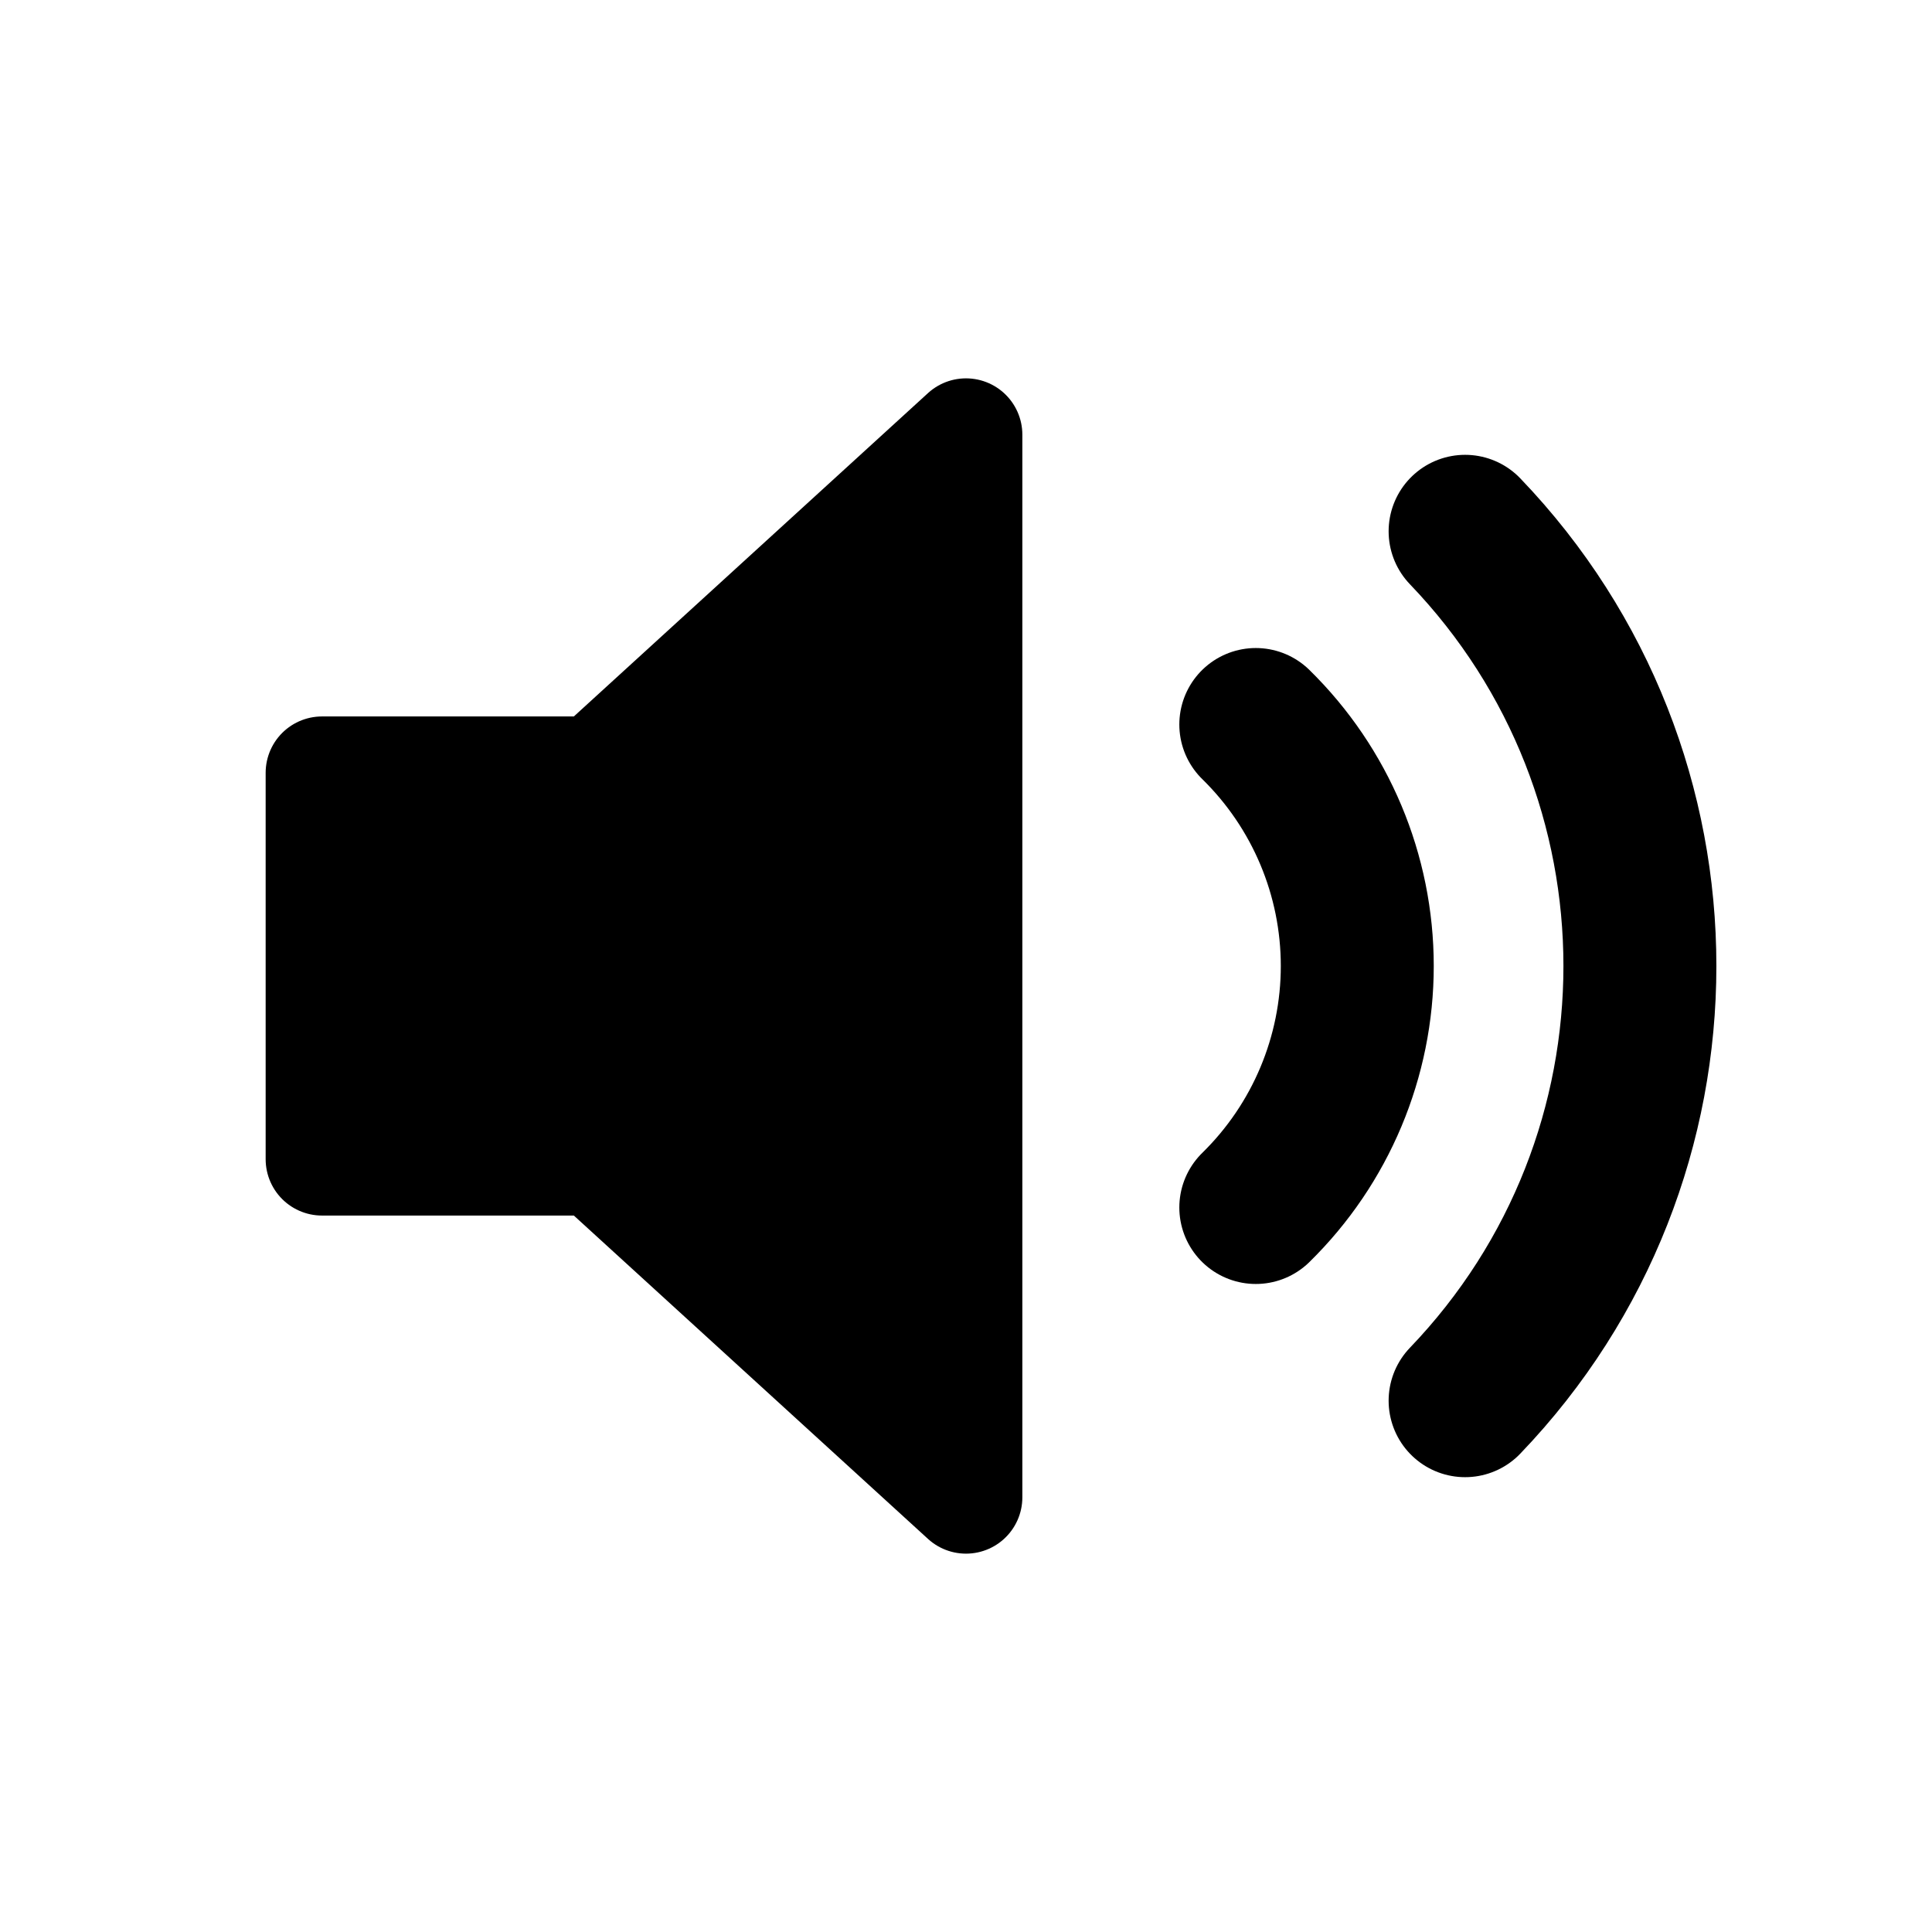
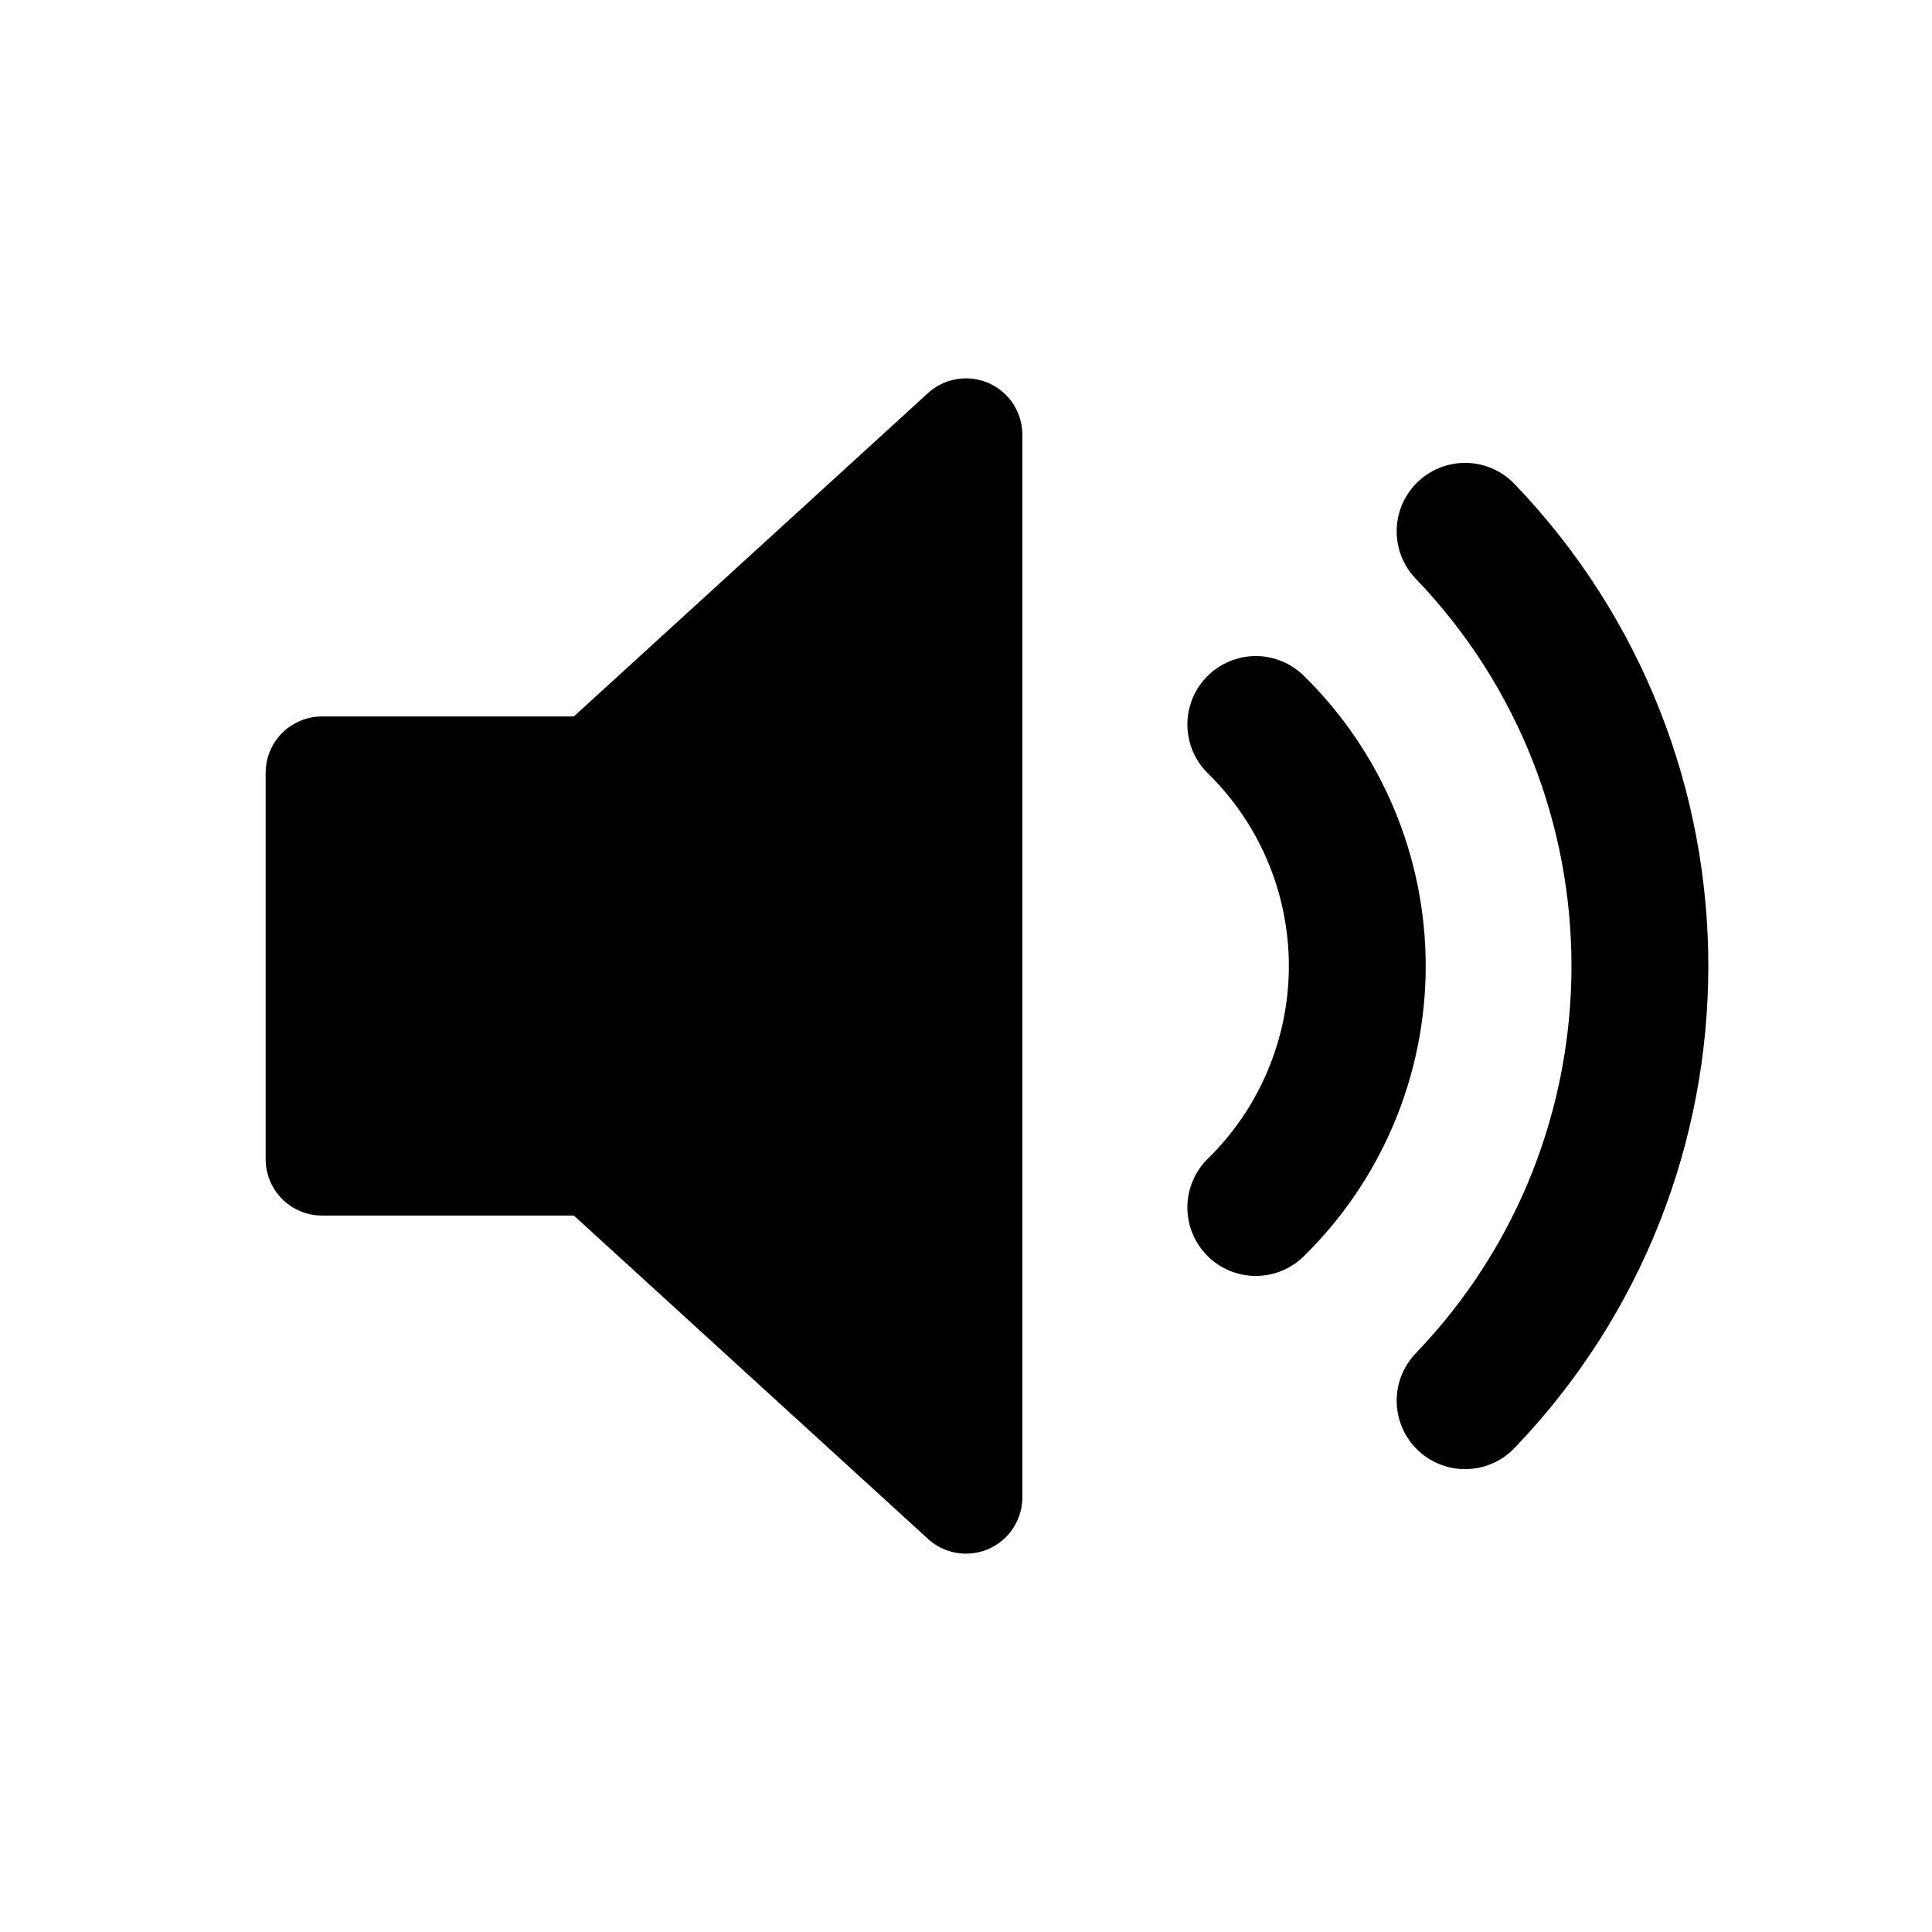
<svg xmlns="http://www.w3.org/2000/svg" viewBox="0 0 24 24">
  <path d="M4 9.6v4.8h3.4L12 18.6V5.4L7.4 9.6z" fill="currentColor" stroke="currentColor" stroke-width="1.4" stroke-linecap="round" stroke-linejoin="round" />
-   <path d="M15.6 9a4.2 4.2 0 0 1 0 6M18.2 6.6a7.8 7.8 0 0 1 0 10.8" fill="none" stroke="currentColor" stroke-width="1.9" stroke-linecap="round" stroke-linejoin="round" />
+   <path d="M15.6 9a4.2 4.2 0 0 1 0 6M18.2 6.6a7.8 7.8 0 0 1 0 10.8" fill="none" stroke="currentColor" stroke-width="1.7" stroke-linecap="round" stroke-linejoin="round" />
</svg>
